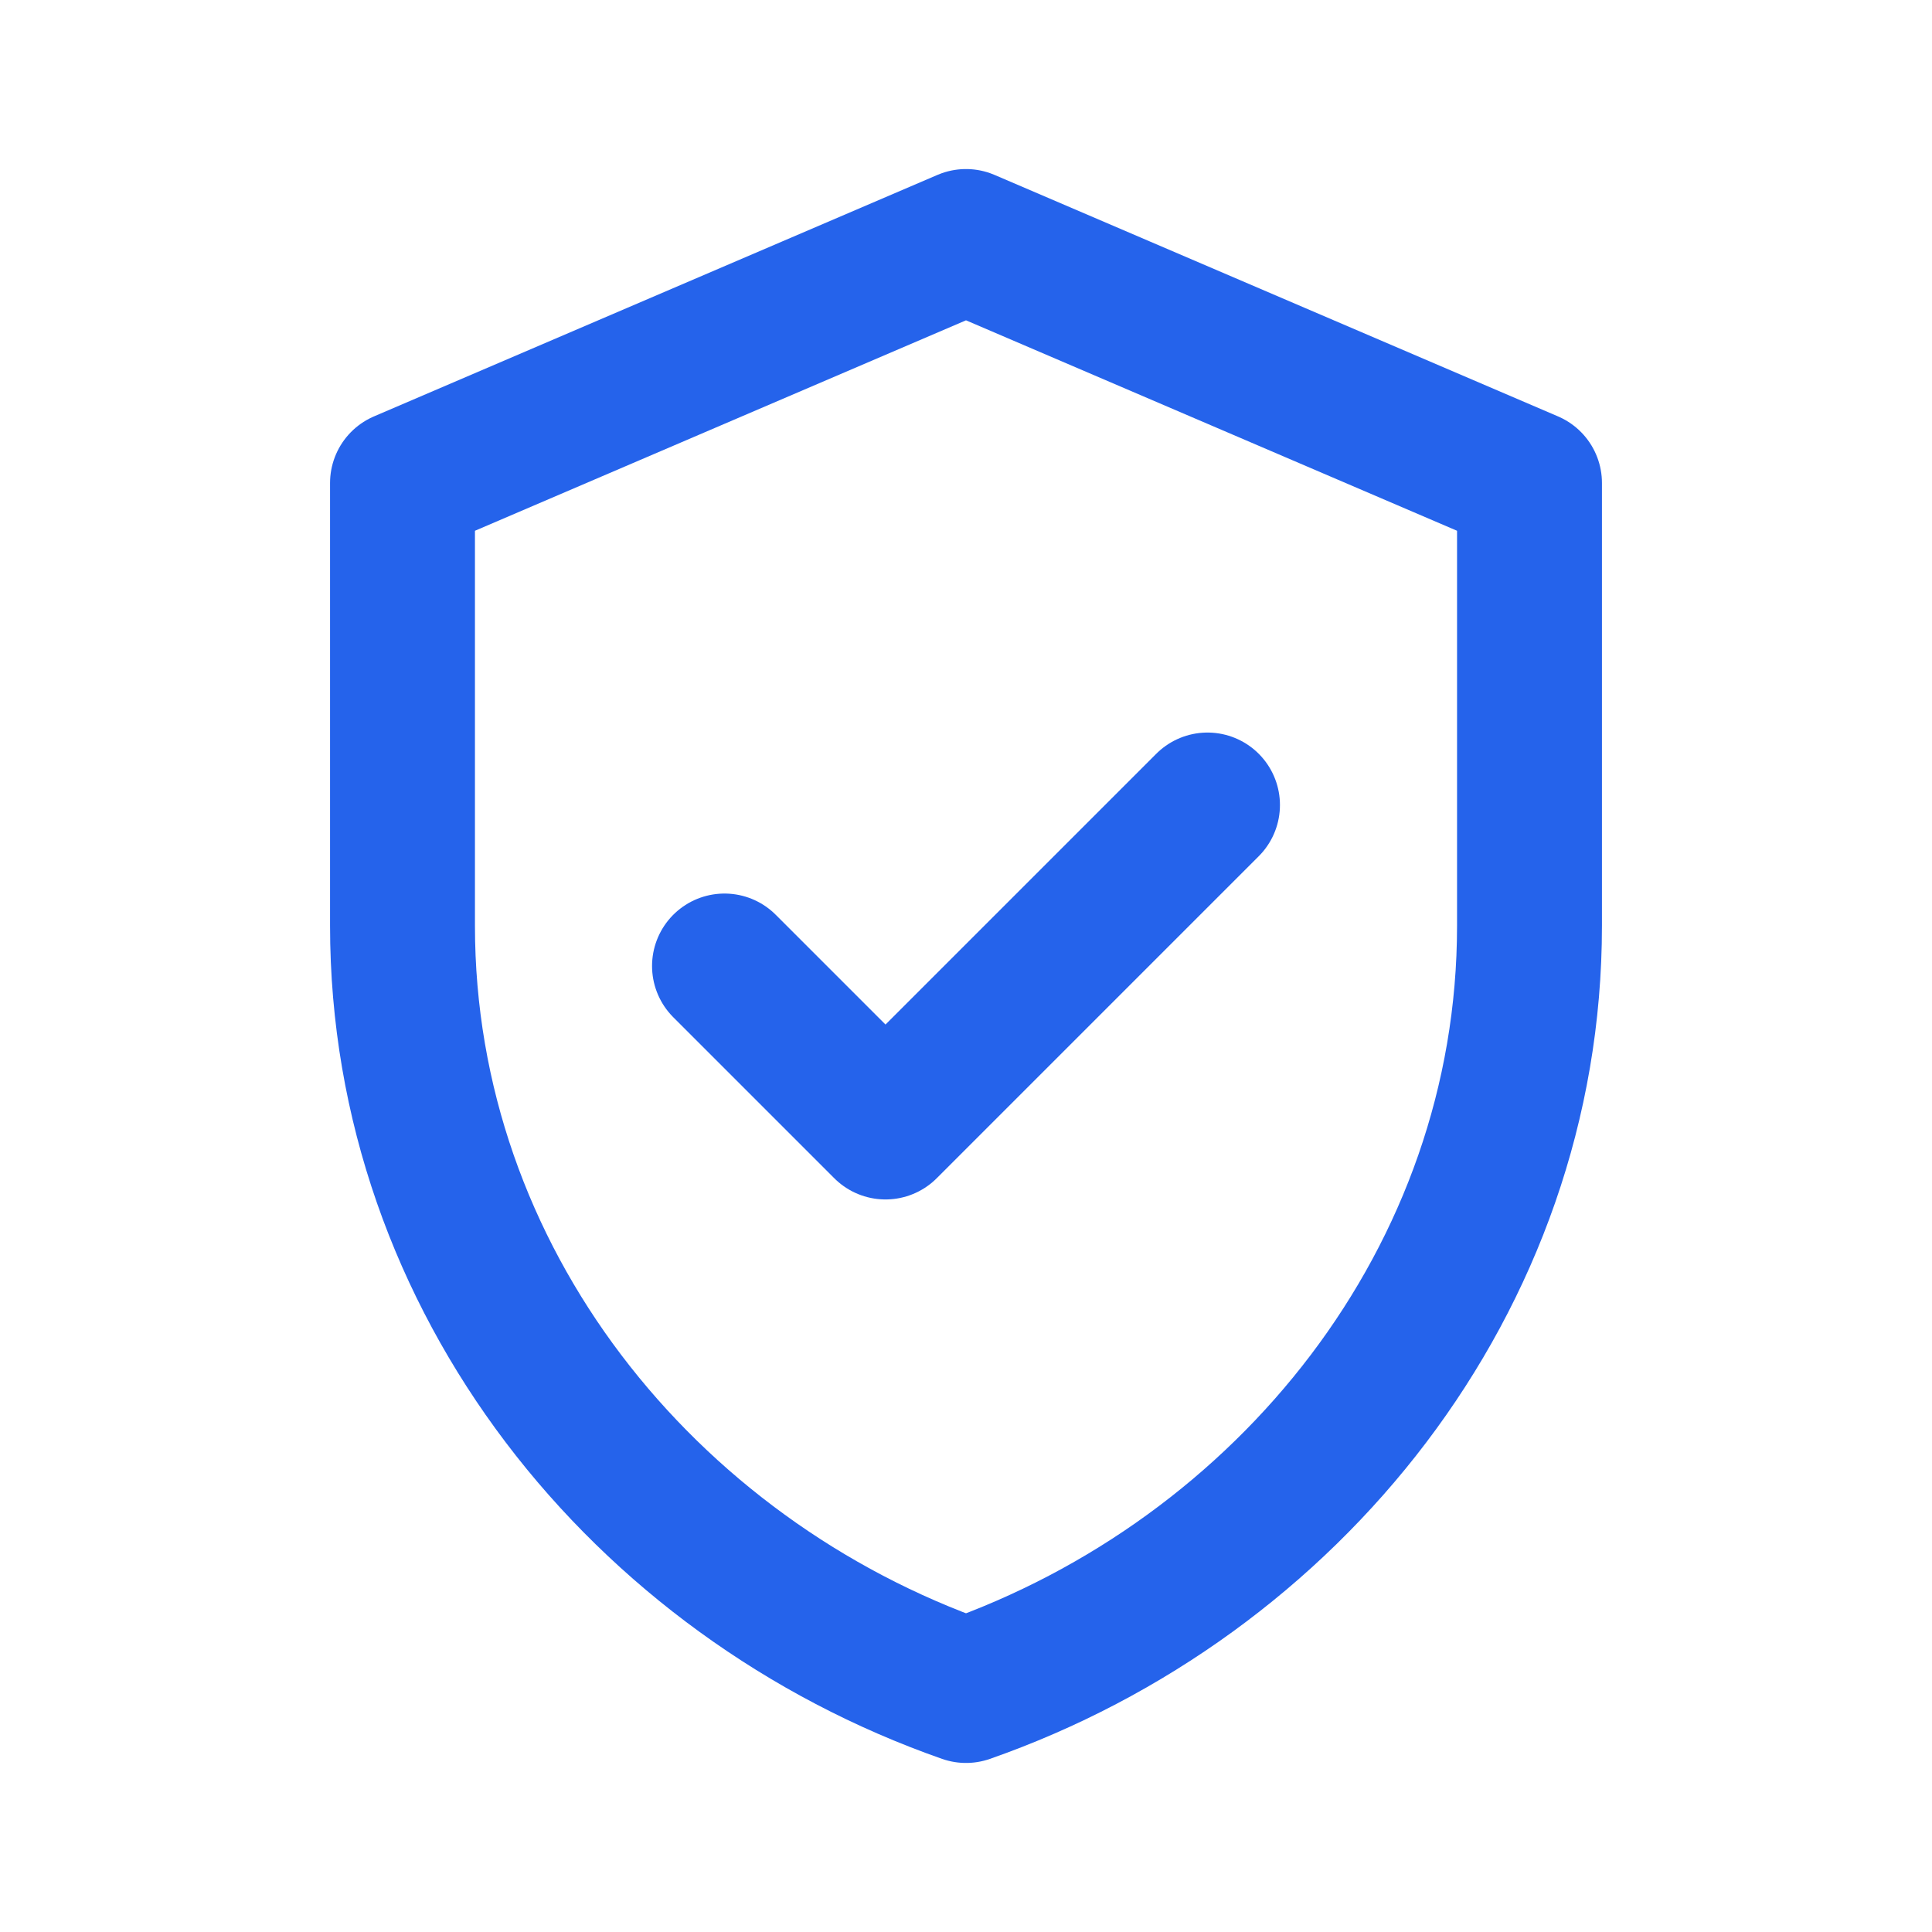
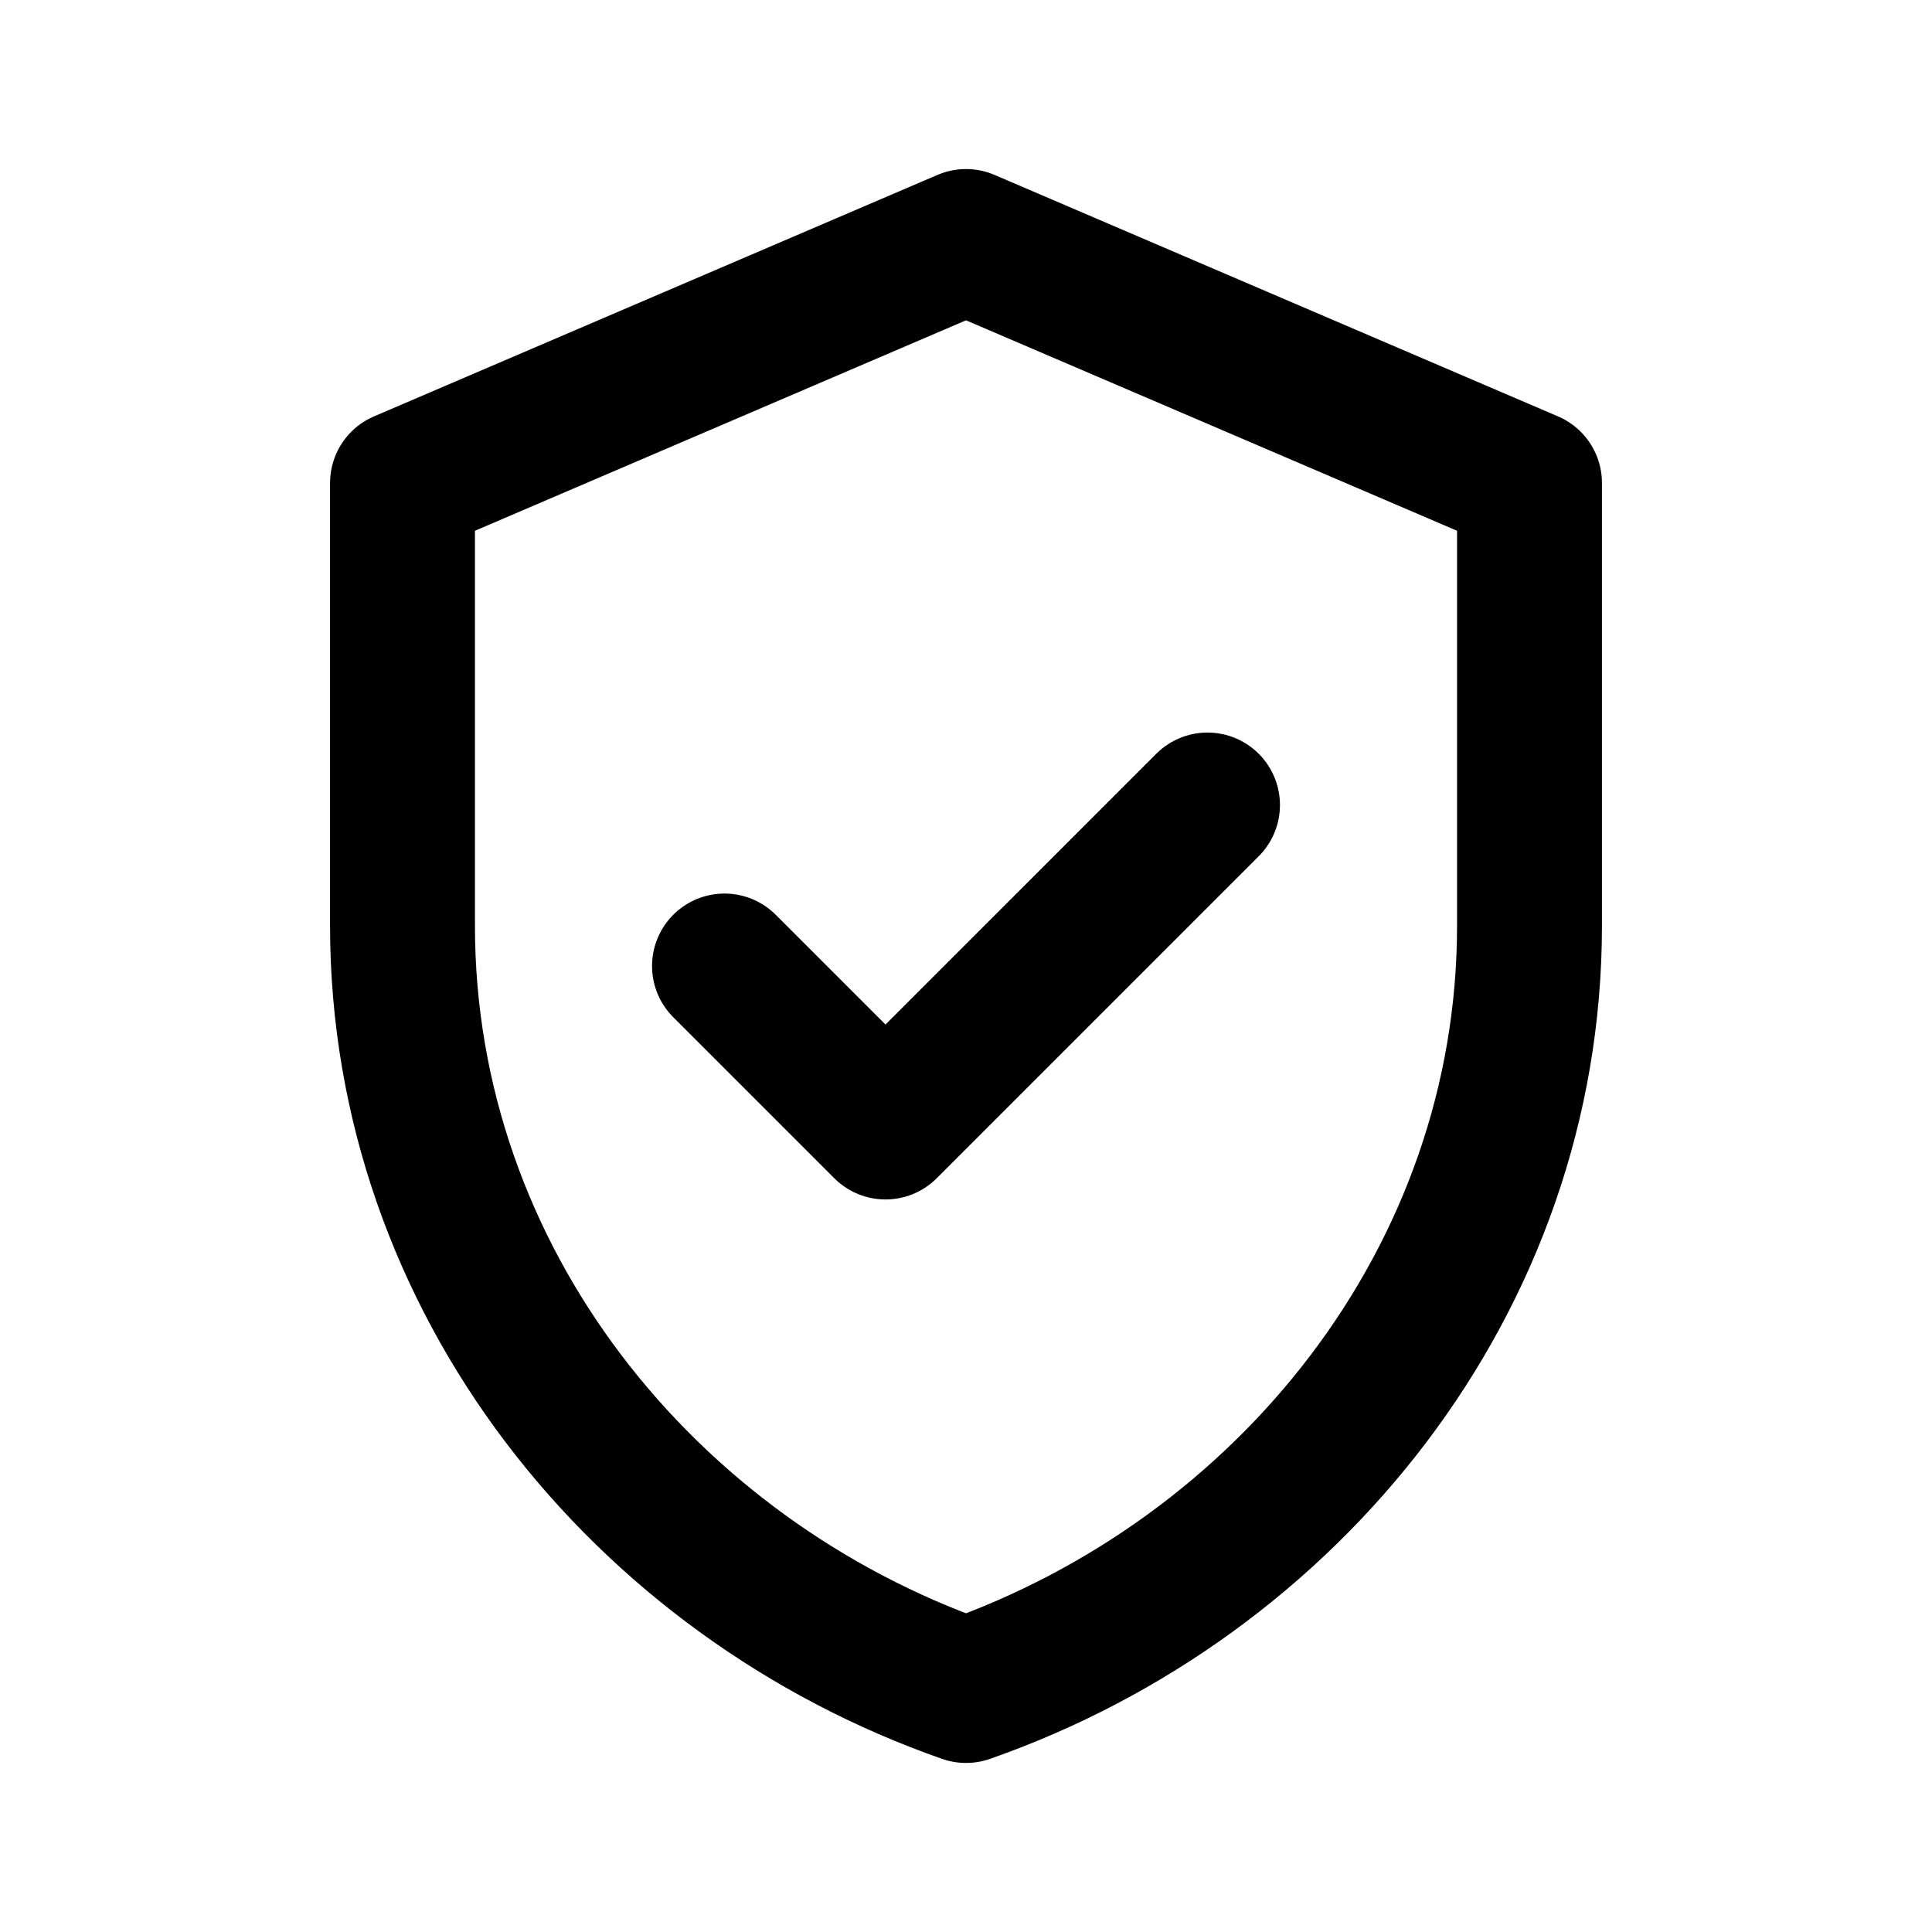
- <svg xmlns="http://www.w3.org/2000/svg" viewBox="0 0 24 24" width="24" height="24" fill="none" stroke="#2563EB" stroke-width="1.8" stroke-linecap="round" stroke-linejoin="round">
+ <svg xmlns="http://www.w3.org/2000/svg" viewBox="0 0 24 24" width="24" height="24" fill="none" stroke="currentColor" stroke-width="1.8" stroke-linecap="round" stroke-linejoin="round">
  <path d="M12 3l7 3v5.5c0 4.4-3 8.1-7 9.5-4-1.4-7-5.1-7-9.5V6z" />
  <path d="M9 12l2 2 4-4" />
</svg>
